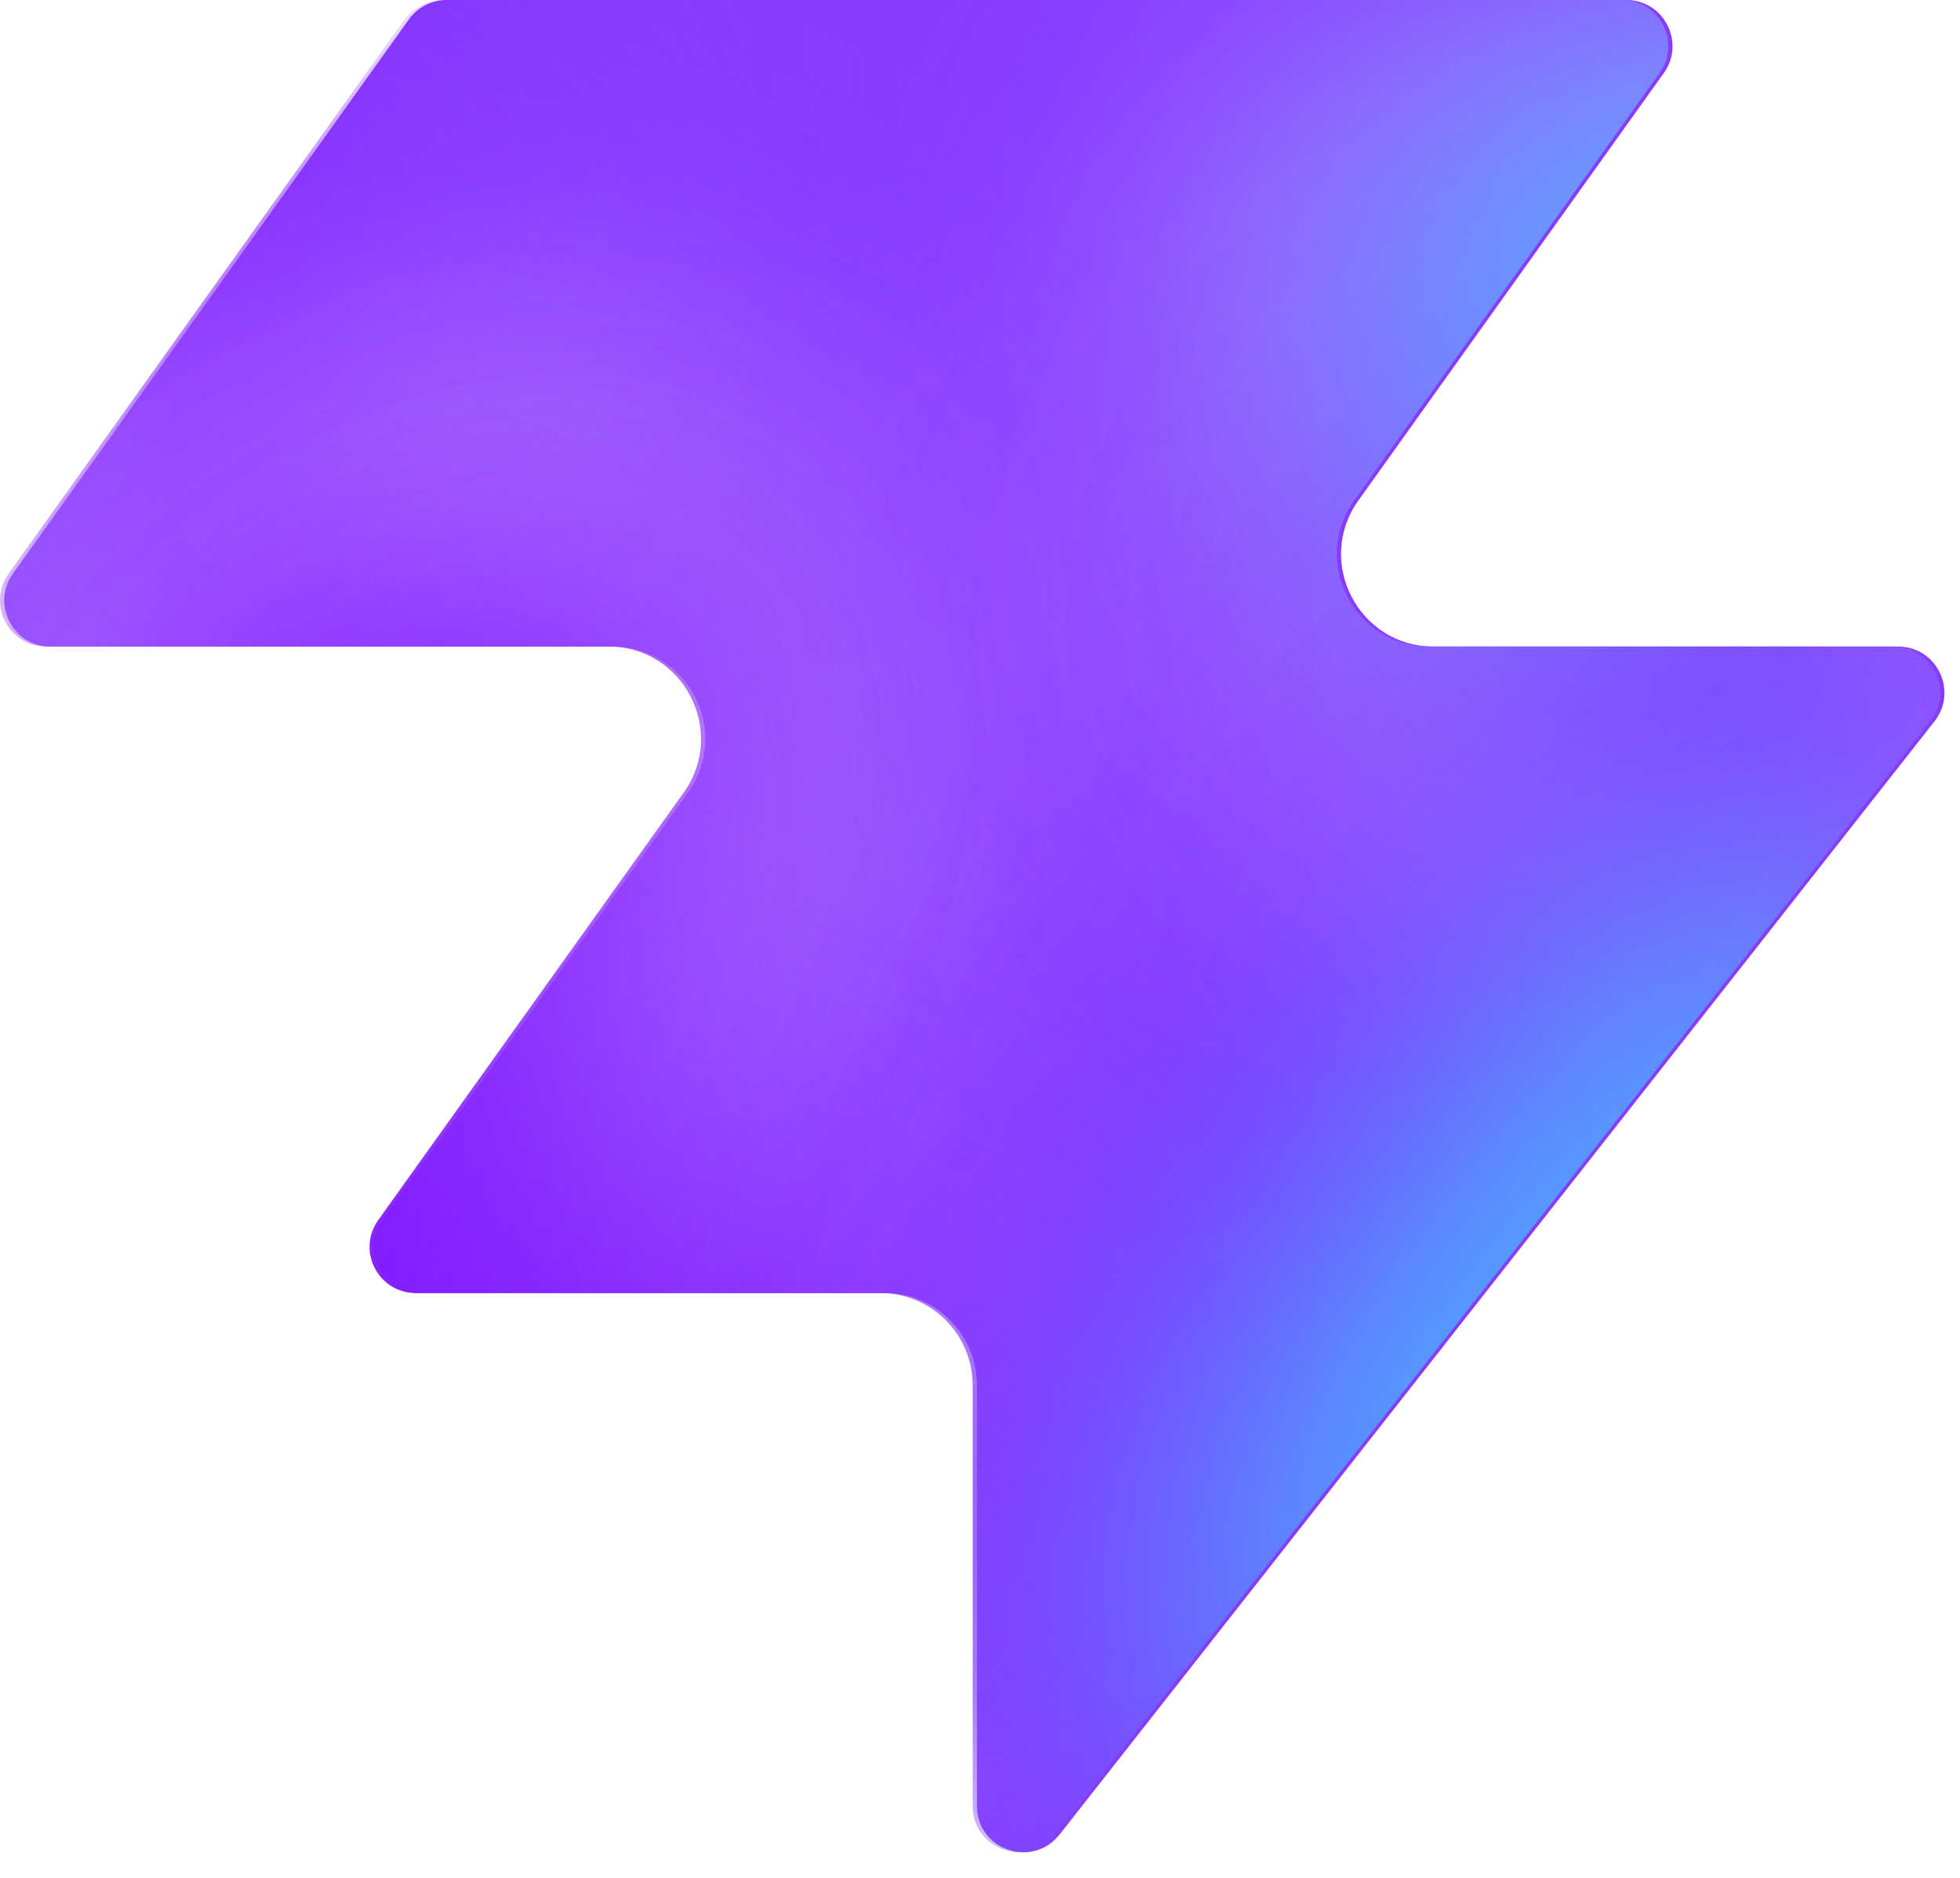
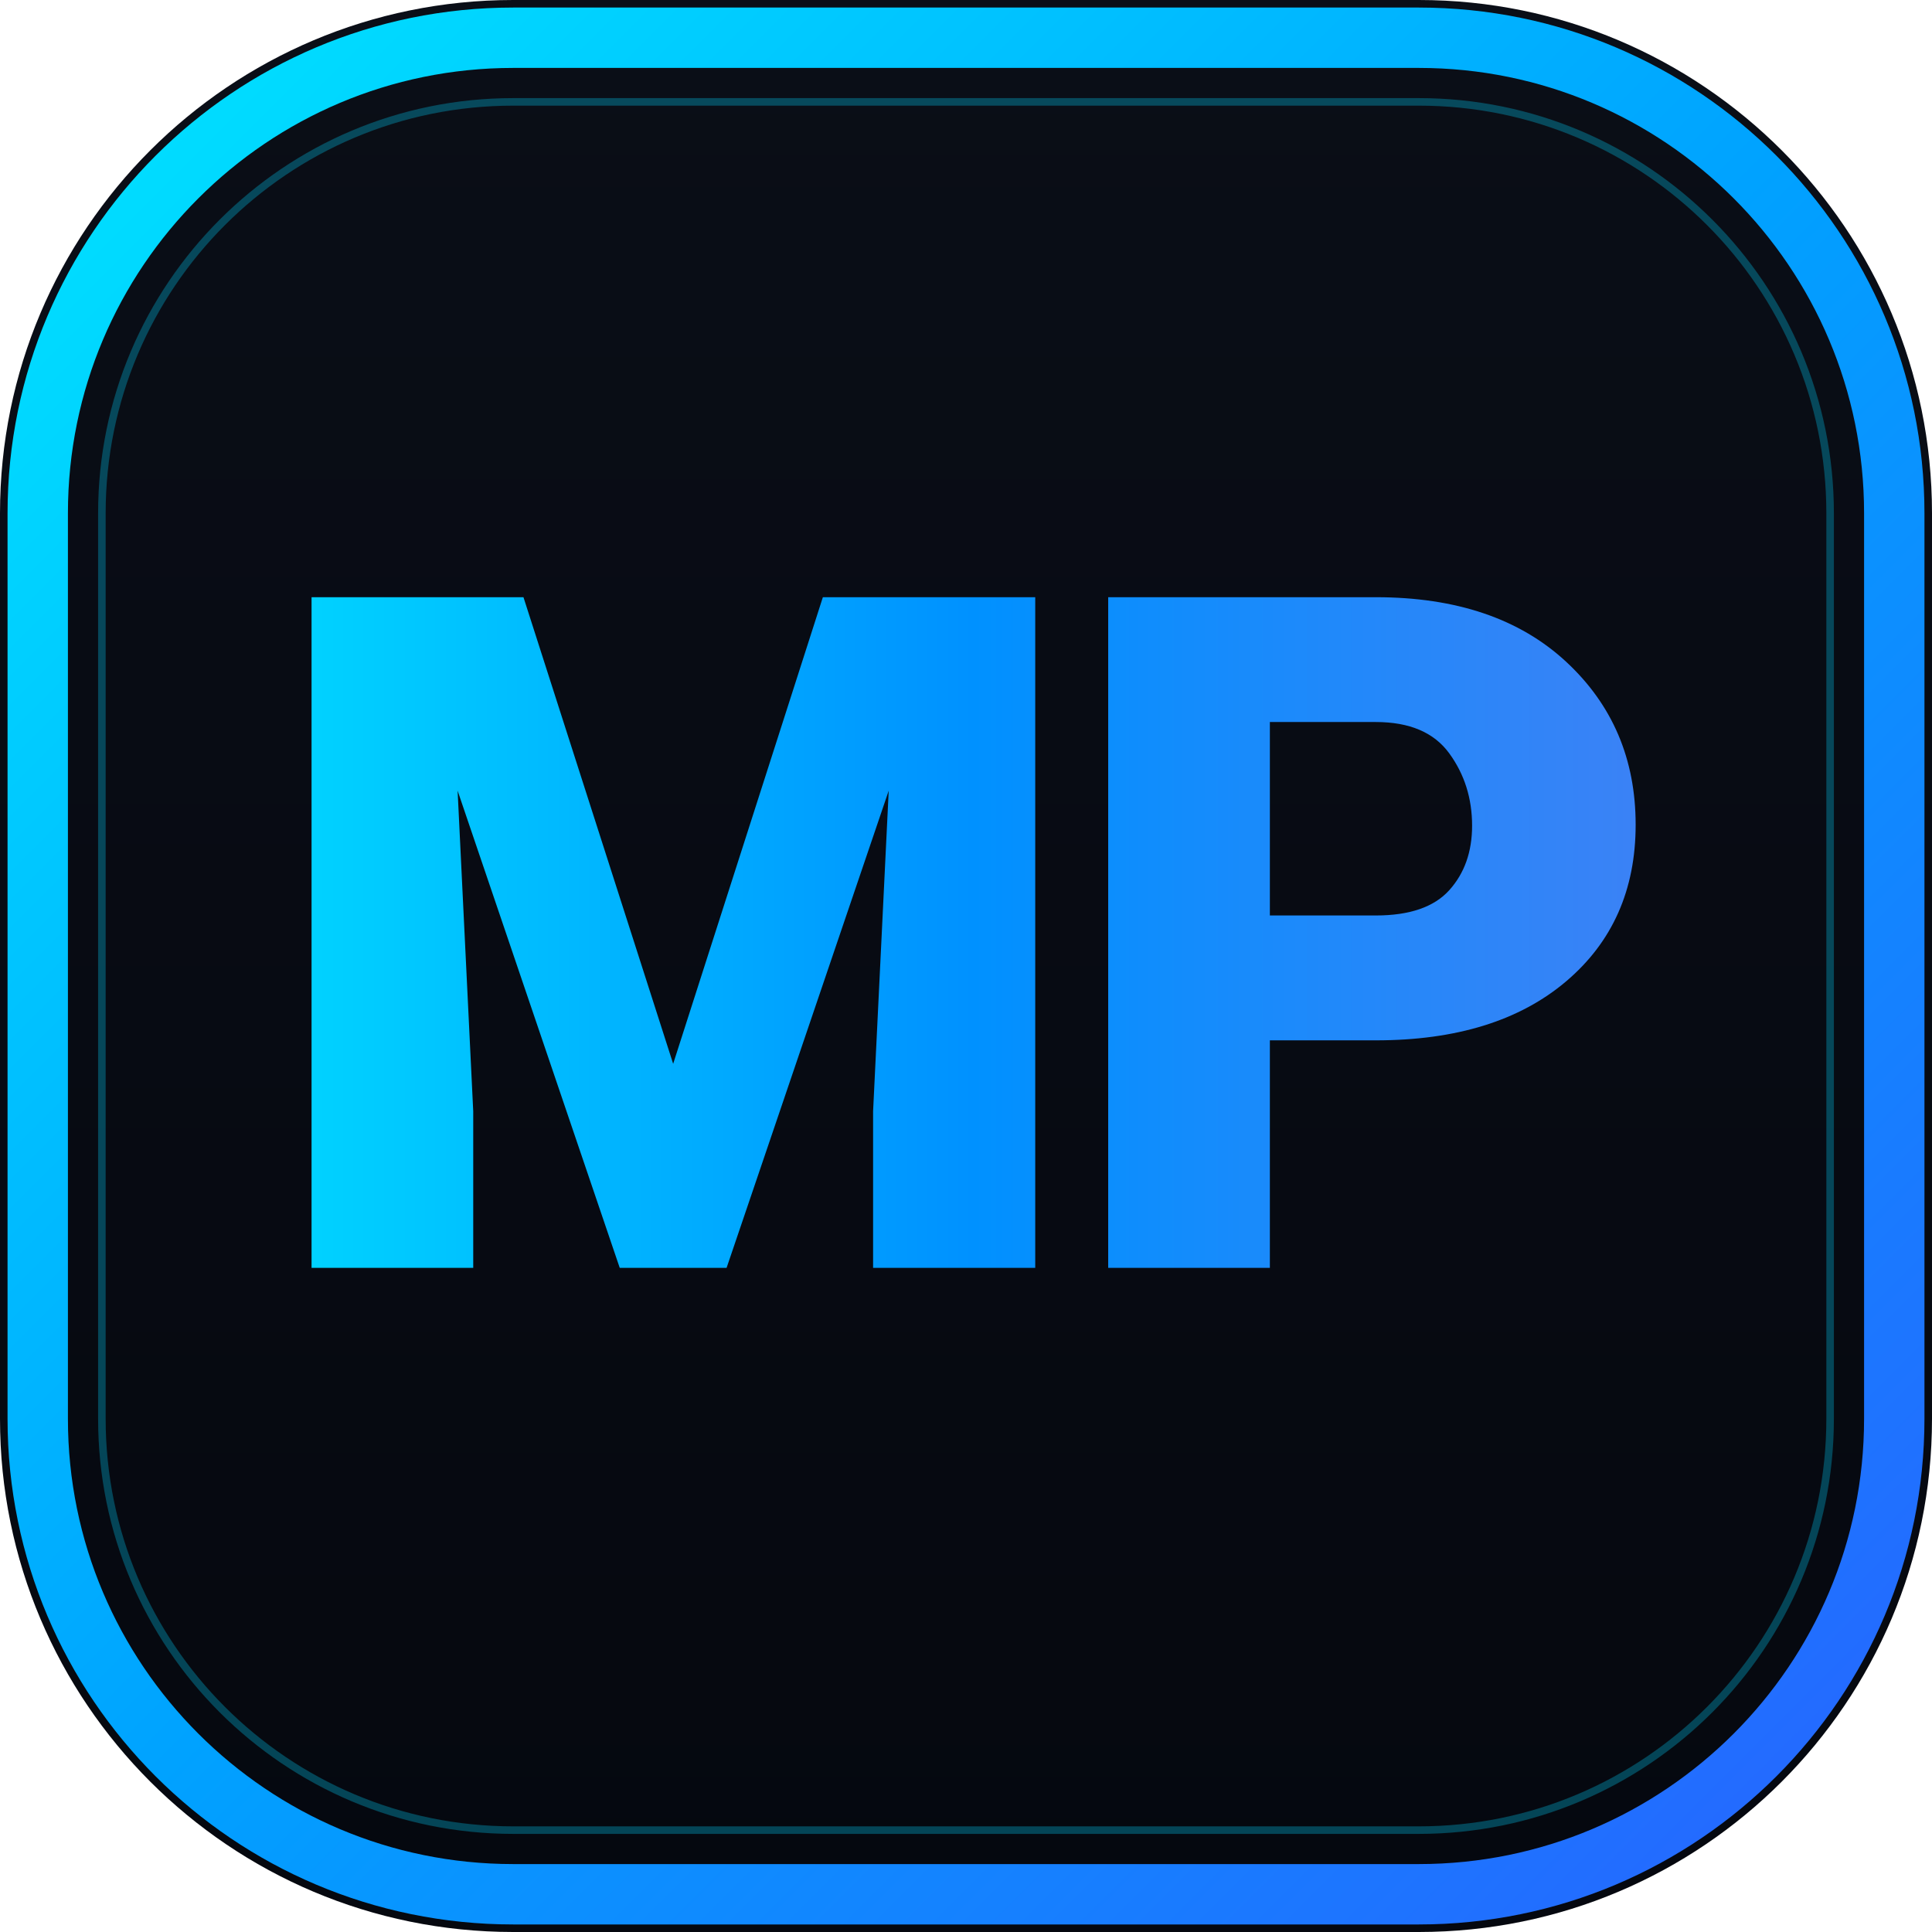
- <svg xmlns="http://www.w3.org/2000/svg" width="48" height="46" fill="none" viewBox="0 0 48 46">
-   <path fill="#863bff" d="M25.946 44.938c-.664.845-2.021.375-2.021-.698V33.937a2.26 2.26 0 0 0-2.262-2.262H10.287c-.92 0-1.456-1.04-.92-1.788l7.48-10.471c1.07-1.497 0-3.578-1.842-3.578H1.237c-.92 0-1.456-1.04-.92-1.788L10.013.474c.214-.297.556-.474.92-.474h28.894c.92 0 1.456 1.04.92 1.788l-7.48 10.471c-1.07 1.498 0 3.579 1.842 3.579h11.377c.943 0 1.473 1.088.89 1.83L25.947 44.94z" style="fill:#863bff;fill:color(display-p3 .525 .23 1);fill-opacity:1" />
-   <mask id="a" width="48" height="46" x="0" y="0" maskUnits="userSpaceOnUse" style="mask-type:alpha">
-     <path fill="#000" d="M25.842 44.938c-.664.844-2.021.375-2.021-.698V33.937a2.26 2.26 0 0 0-2.262-2.262H10.183c-.92 0-1.456-1.04-.92-1.788l7.48-10.471c1.07-1.498 0-3.579-1.842-3.579H1.133c-.92 0-1.456-1.04-.92-1.787L9.91.473c.214-.297.556-.474.92-.474h28.894c.92 0 1.456 1.04.92 1.788l-7.48 10.471c-1.07 1.498 0 3.578 1.842 3.578h11.377c.943 0 1.473 1.088.89 1.832L25.843 44.94z" style="fill:#000;fill-opacity:1" />
-   </mask>
-   <g mask="url(#a)">
-     <g filter="url(#b)">
-       <ellipse cx="5.508" cy="14.704" fill="#ede6ff" rx="5.508" ry="14.704" style="fill:#ede6ff;fill:color(display-p3 .927 .903 1);fill-opacity:1" transform="matrix(.00324 1 1 -.00324 -4.47 31.516)" />
-     </g>
-     <g filter="url(#c)">
-       <ellipse cx="10.399" cy="29.851" fill="#ede6ff" rx="10.399" ry="29.851" style="fill:#ede6ff;fill:color(display-p3 .927 .903 1);fill-opacity:1" transform="matrix(.00324 1 1 -.00324 -39.328 7.883)" />
-     </g>
-     <g filter="url(#d)">
-       <ellipse cx="5.508" cy="30.487" fill="#7e14ff" rx="5.508" ry="30.487" style="fill:#7e14ff;fill:color(display-p3 .492 .077 1);fill-opacity:1" transform="rotate(89.814 -25.913 -14.639)scale(1 -1)" />
-     </g>
-     <g filter="url(#e)">
-       <ellipse cx="5.508" cy="30.599" fill="#7e14ff" rx="5.508" ry="30.599" style="fill:#7e14ff;fill:color(display-p3 .492 .077 1);fill-opacity:1" transform="rotate(89.814 -32.644 -3.334)scale(1 -1)" />
-     </g>
-     <g filter="url(#f)">
-       <ellipse cx="5.508" cy="30.599" fill="#7e14ff" rx="5.508" ry="30.599" style="fill:#7e14ff;fill:color(display-p3 .492 .077 1);fill-opacity:1" transform="matrix(.00324 1 1 -.00324 -34.34 30.47)" />
-     </g>
-     <g filter="url(#g)">
-       <ellipse cx="14.072" cy="22.078" fill="#ede6ff" rx="14.072" ry="22.078" style="fill:#ede6ff;fill:color(display-p3 .927 .903 1);fill-opacity:1" transform="rotate(93.35 24.506 48.493)scale(-1 1)" />
-     </g>
-     <g filter="url(#h)">
-       <ellipse cx="3.47" cy="21.501" fill="#7e14ff" rx="3.47" ry="21.501" style="fill:#7e14ff;fill:color(display-p3 .492 .077 1);fill-opacity:1" transform="rotate(89.009 28.708 47.59)scale(-1 1)" />
-     </g>
-     <g filter="url(#i)">
-       <ellipse cx="3.47" cy="21.501" fill="#7e14ff" rx="3.47" ry="21.501" style="fill:#7e14ff;fill:color(display-p3 .492 .077 1);fill-opacity:1" transform="rotate(89.009 28.708 47.59)scale(-1 1)" />
-     </g>
-     <g filter="url(#j)">
-       <ellipse cx=".387" cy="8.972" fill="#7e14ff" rx="4.407" ry="29.108" style="fill:#7e14ff;fill:color(display-p3 .492 .077 1);fill-opacity:1" transform="rotate(39.51 .387 8.972)" />
-     </g>
-     <g filter="url(#k)">
-       <ellipse cx="47.523" cy="-6.092" fill="#7e14ff" rx="4.407" ry="29.108" style="fill:#7e14ff;fill:color(display-p3 .492 .077 1);fill-opacity:1" transform="rotate(37.892 47.523 -6.092)" />
-     </g>
-     <g filter="url(#l)">
-       <ellipse cx="41.412" cy="6.333" fill="#47bfff" rx="5.971" ry="9.665" style="fill:#47bfff;fill:color(display-p3 .28 .748 1);fill-opacity:1" transform="rotate(37.892 41.412 6.333)" />
-     </g>
-     <g filter="url(#m)">
-       <ellipse cx="-1.879" cy="38.332" fill="#7e14ff" rx="4.407" ry="29.108" style="fill:#7e14ff;fill:color(display-p3 .492 .077 1);fill-opacity:1" transform="rotate(37.892 -1.88 38.332)" />
-     </g>
-     <g filter="url(#n)">
-       <ellipse cx="-1.879" cy="38.332" fill="#7e14ff" rx="4.407" ry="29.108" style="fill:#7e14ff;fill:color(display-p3 .492 .077 1);fill-opacity:1" transform="rotate(37.892 -1.88 38.332)" />
-     </g>
-     <g filter="url(#o)">
-       <ellipse cx="35.651" cy="29.907" fill="#7e14ff" rx="4.407" ry="29.108" style="fill:#7e14ff;fill:color(display-p3 .492 .077 1);fill-opacity:1" transform="rotate(37.892 35.651 29.907)" />
-     </g>
-     <g filter="url(#p)">
-       <ellipse cx="38.418" cy="32.4" fill="#47bfff" rx="5.971" ry="15.297" style="fill:#47bfff;fill:color(display-p3 .28 .748 1);fill-opacity:1" transform="rotate(37.892 38.418 32.4)" />
-     </g>
-   </g>
+ <svg xmlns="http://www.w3.org/2000/svg" viewBox="0 0 512 512" width="100%" height="100%">
  <defs>
-     <filter id="b" width="60.045" height="41.654" x="-19.77" y="16.149" color-interpolation-filters="sRGB" filterUnits="userSpaceOnUse">
-       <feFlood flood-opacity="0" result="BackgroundImageFix" />
-       <feBlend in="SourceGraphic" in2="BackgroundImageFix" result="shape" />
-       <feGaussianBlur result="effect1_foregroundBlur_2002_17158" stdDeviation="7.659" />
-     </filter>
-     <filter id="c" width="90.34" height="51.437" x="-54.613" y="-7.533" color-interpolation-filters="sRGB" filterUnits="userSpaceOnUse">
-       <feFlood flood-opacity="0" result="BackgroundImageFix" />
-       <feBlend in="SourceGraphic" in2="BackgroundImageFix" result="shape" />
-       <feGaussianBlur result="effect1_foregroundBlur_2002_17158" stdDeviation="7.659" />
-     </filter>
-     <filter id="d" width="79.355" height="29.4" x="-49.64" y="2.03" color-interpolation-filters="sRGB" filterUnits="userSpaceOnUse">
-       <feFlood flood-opacity="0" result="BackgroundImageFix" />
-       <feBlend in="SourceGraphic" in2="BackgroundImageFix" result="shape" />
-       <feGaussianBlur result="effect1_foregroundBlur_2002_17158" stdDeviation="4.596" />
-     </filter>
-     <filter id="e" width="79.579" height="29.4" x="-45.045" y="20.029" color-interpolation-filters="sRGB" filterUnits="userSpaceOnUse">
-       <feFlood flood-opacity="0" result="BackgroundImageFix" />
-       <feBlend in="SourceGraphic" in2="BackgroundImageFix" result="shape" />
-       <feGaussianBlur result="effect1_foregroundBlur_2002_17158" stdDeviation="4.596" />
-     </filter>
-     <filter id="f" width="79.579" height="29.4" x="-43.513" y="21.178" color-interpolation-filters="sRGB" filterUnits="userSpaceOnUse">
-       <feFlood flood-opacity="0" result="BackgroundImageFix" />
-       <feBlend in="SourceGraphic" in2="BackgroundImageFix" result="shape" />
-       <feGaussianBlur result="effect1_foregroundBlur_2002_17158" stdDeviation="4.596" />
-     </filter>
-     <filter id="g" width="74.749" height="58.852" x="15.756" y="-17.901" color-interpolation-filters="sRGB" filterUnits="userSpaceOnUse">
-       <feFlood flood-opacity="0" result="BackgroundImageFix" />
-       <feBlend in="SourceGraphic" in2="BackgroundImageFix" result="shape" />
-       <feGaussianBlur result="effect1_foregroundBlur_2002_17158" stdDeviation="7.659" />
-     </filter>
-     <filter id="h" width="61.377" height="25.362" x="23.548" y="2.284" color-interpolation-filters="sRGB" filterUnits="userSpaceOnUse">
-       <feFlood flood-opacity="0" result="BackgroundImageFix" />
-       <feBlend in="SourceGraphic" in2="BackgroundImageFix" result="shape" />
-       <feGaussianBlur result="effect1_foregroundBlur_2002_17158" stdDeviation="4.596" />
-     </filter>
-     <filter id="i" width="61.377" height="25.362" x="23.548" y="2.284" color-interpolation-filters="sRGB" filterUnits="userSpaceOnUse">
-       <feFlood flood-opacity="0" result="BackgroundImageFix" />
-       <feBlend in="SourceGraphic" in2="BackgroundImageFix" result="shape" />
-       <feGaussianBlur result="effect1_foregroundBlur_2002_17158" stdDeviation="4.596" />
-     </filter>
-     <filter id="j" width="56.045" height="63.649" x="-27.636" y="-22.853" color-interpolation-filters="sRGB" filterUnits="userSpaceOnUse">
-       <feFlood flood-opacity="0" result="BackgroundImageFix" />
-       <feBlend in="SourceGraphic" in2="BackgroundImageFix" result="shape" />
-       <feGaussianBlur result="effect1_foregroundBlur_2002_17158" stdDeviation="4.596" />
-     </filter>
-     <filter id="k" width="54.814" height="64.646" x="20.116" y="-38.415" color-interpolation-filters="sRGB" filterUnits="userSpaceOnUse">
-       <feFlood flood-opacity="0" result="BackgroundImageFix" />
-       <feBlend in="SourceGraphic" in2="BackgroundImageFix" result="shape" />
-       <feGaussianBlur result="effect1_foregroundBlur_2002_17158" stdDeviation="4.596" />
-     </filter>
-     <filter id="l" width="33.541" height="35.313" x="24.641" y="-11.323" color-interpolation-filters="sRGB" filterUnits="userSpaceOnUse">
-       <feFlood flood-opacity="0" result="BackgroundImageFix" />
-       <feBlend in="SourceGraphic" in2="BackgroundImageFix" result="shape" />
-       <feGaussianBlur result="effect1_foregroundBlur_2002_17158" stdDeviation="4.596" />
-     </filter>
-     <filter id="m" width="54.814" height="64.646" x="-29.286" y="6.009" color-interpolation-filters="sRGB" filterUnits="userSpaceOnUse">
-       <feFlood flood-opacity="0" result="BackgroundImageFix" />
-       <feBlend in="SourceGraphic" in2="BackgroundImageFix" result="shape" />
-       <feGaussianBlur result="effect1_foregroundBlur_2002_17158" stdDeviation="4.596" />
-     </filter>
-     <filter id="n" width="54.814" height="64.646" x="-29.286" y="6.009" color-interpolation-filters="sRGB" filterUnits="userSpaceOnUse">
-       <feFlood flood-opacity="0" result="BackgroundImageFix" />
-       <feBlend in="SourceGraphic" in2="BackgroundImageFix" result="shape" />
-       <feGaussianBlur result="effect1_foregroundBlur_2002_17158" stdDeviation="4.596" />
-     </filter>
-     <filter id="o" width="54.814" height="64.646" x="8.244" y="-2.416" color-interpolation-filters="sRGB" filterUnits="userSpaceOnUse">
-       <feFlood flood-opacity="0" result="BackgroundImageFix" />
-       <feBlend in="SourceGraphic" in2="BackgroundImageFix" result="shape" />
-       <feGaussianBlur result="effect1_foregroundBlur_2002_17158" stdDeviation="4.596" />
-     </filter>
-     <filter id="p" width="39.409" height="43.623" x="18.713" y="10.588" color-interpolation-filters="sRGB" filterUnits="userSpaceOnUse">
-       <feFlood flood-opacity="0" result="BackgroundImageFix" />
-       <feBlend in="SourceGraphic" in2="BackgroundImageFix" result="shape" />
-       <feGaussianBlur result="effect1_foregroundBlur_2002_17158" stdDeviation="4.596" />
-     </filter>
+     <linearGradient id="bgGrad" x1="0%" y1="0%" x2="0%" y2="100%">
+       <stop offset="0%" stop-color="#0a0e17" />
+       <stop offset="100%" stop-color="#05080f" />
+     </linearGradient>
+     <linearGradient id="borderGrad" x1="0%" y1="0%" x2="100%" y2="100%">
+       <stop offset="0%" stop-color="#00E5FF" />
+       <stop offset="50%" stop-color="#00A2FF" />
+       <stop offset="100%" stop-color="#2962FF" />
+     </linearGradient>
+     <linearGradient id="textGrad" x1="0%" y1="0%" x2="100%" y2="0%">
+       <stop offset="0%" stop-color="#00D2FF" />
+       <stop offset="50%" stop-color="#0091FF" />
+       <stop offset="100%" stop-color="#3B82F6" />
+     </linearGradient>
  </defs>
+   <rect width="512" height="512" rx="136" fill="url(#bgGrad)" />
+   <rect width="492" height="492" x="10" y="10" rx="126" fill="none" stroke="url(#borderGrad)" stroke-width="16" />
+   <rect width="458" height="458" x="27" y="27" rx="109" fill="none" stroke="#00D2FF" stroke-width="2" stroke-opacity="0.3" />
+   <text x="256" y="336" font-family="system-ui, -apple-system, BlinkMacSystemFont, 'Segoe UI', Roboto, 'Arial Black', sans-serif" font-size="250" font-weight="900" letter-spacing="-8" text-anchor="middle" fill="url(#textGrad)">MP</text>
</svg>
